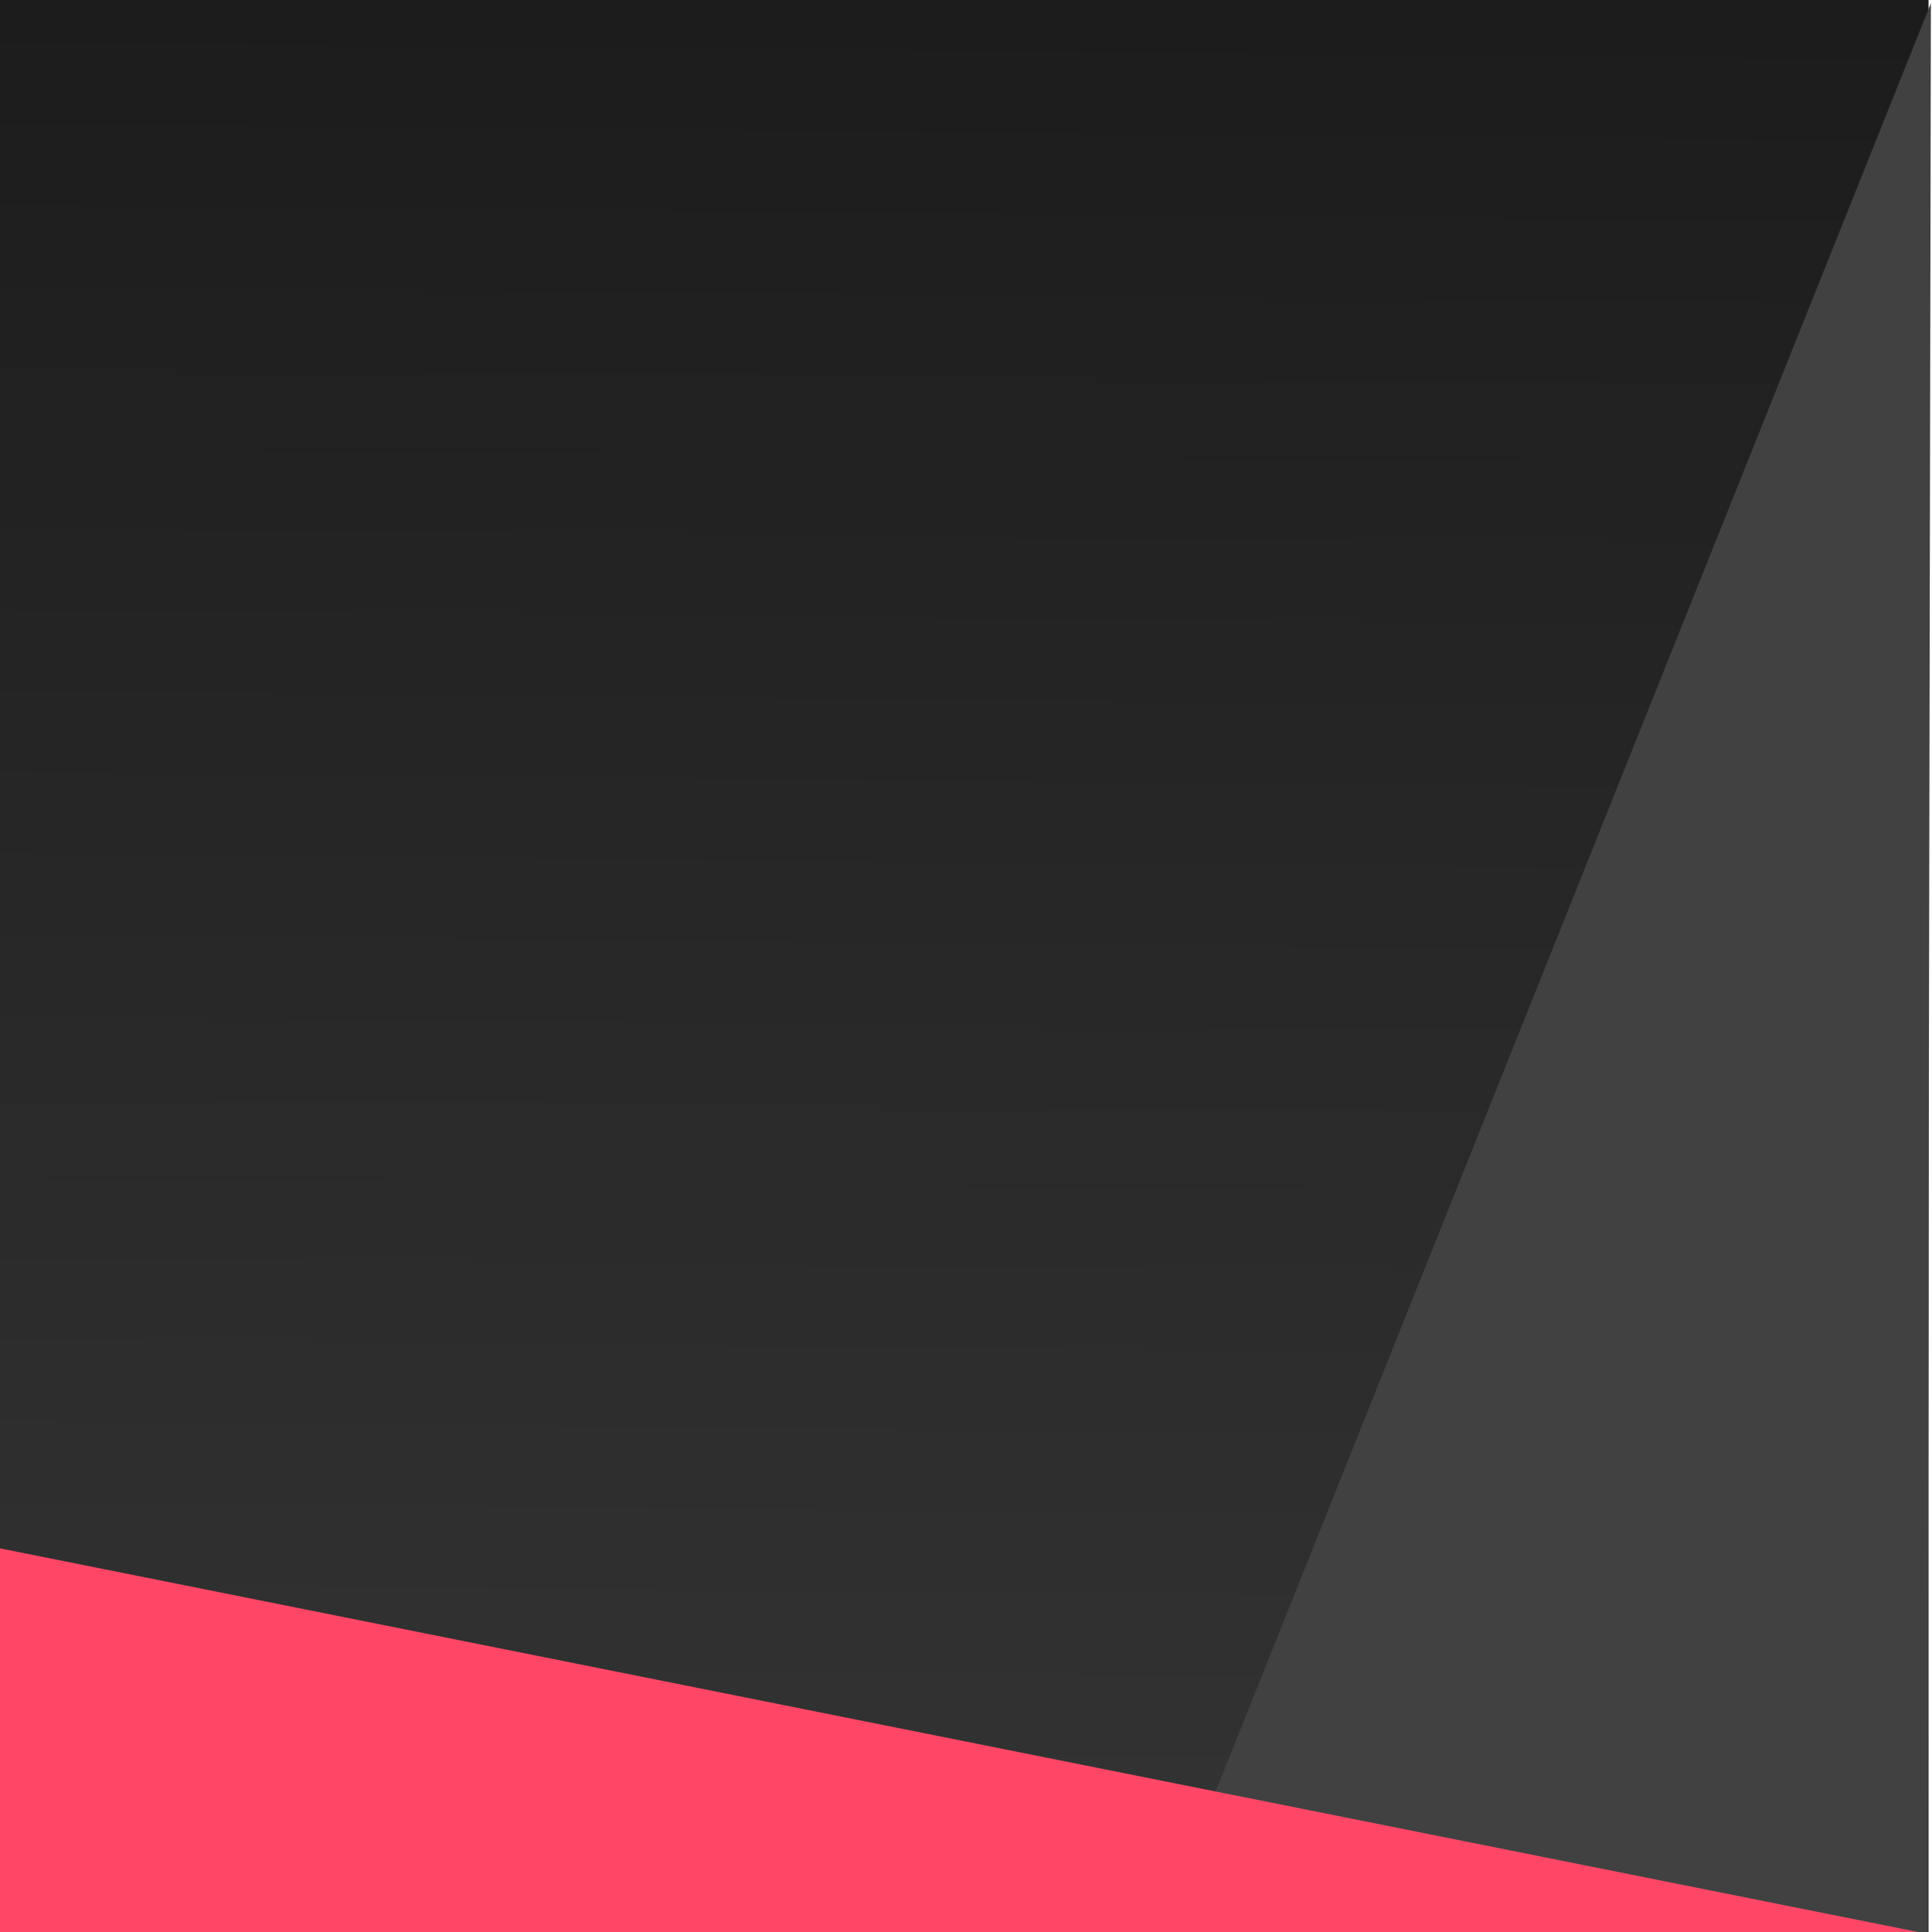
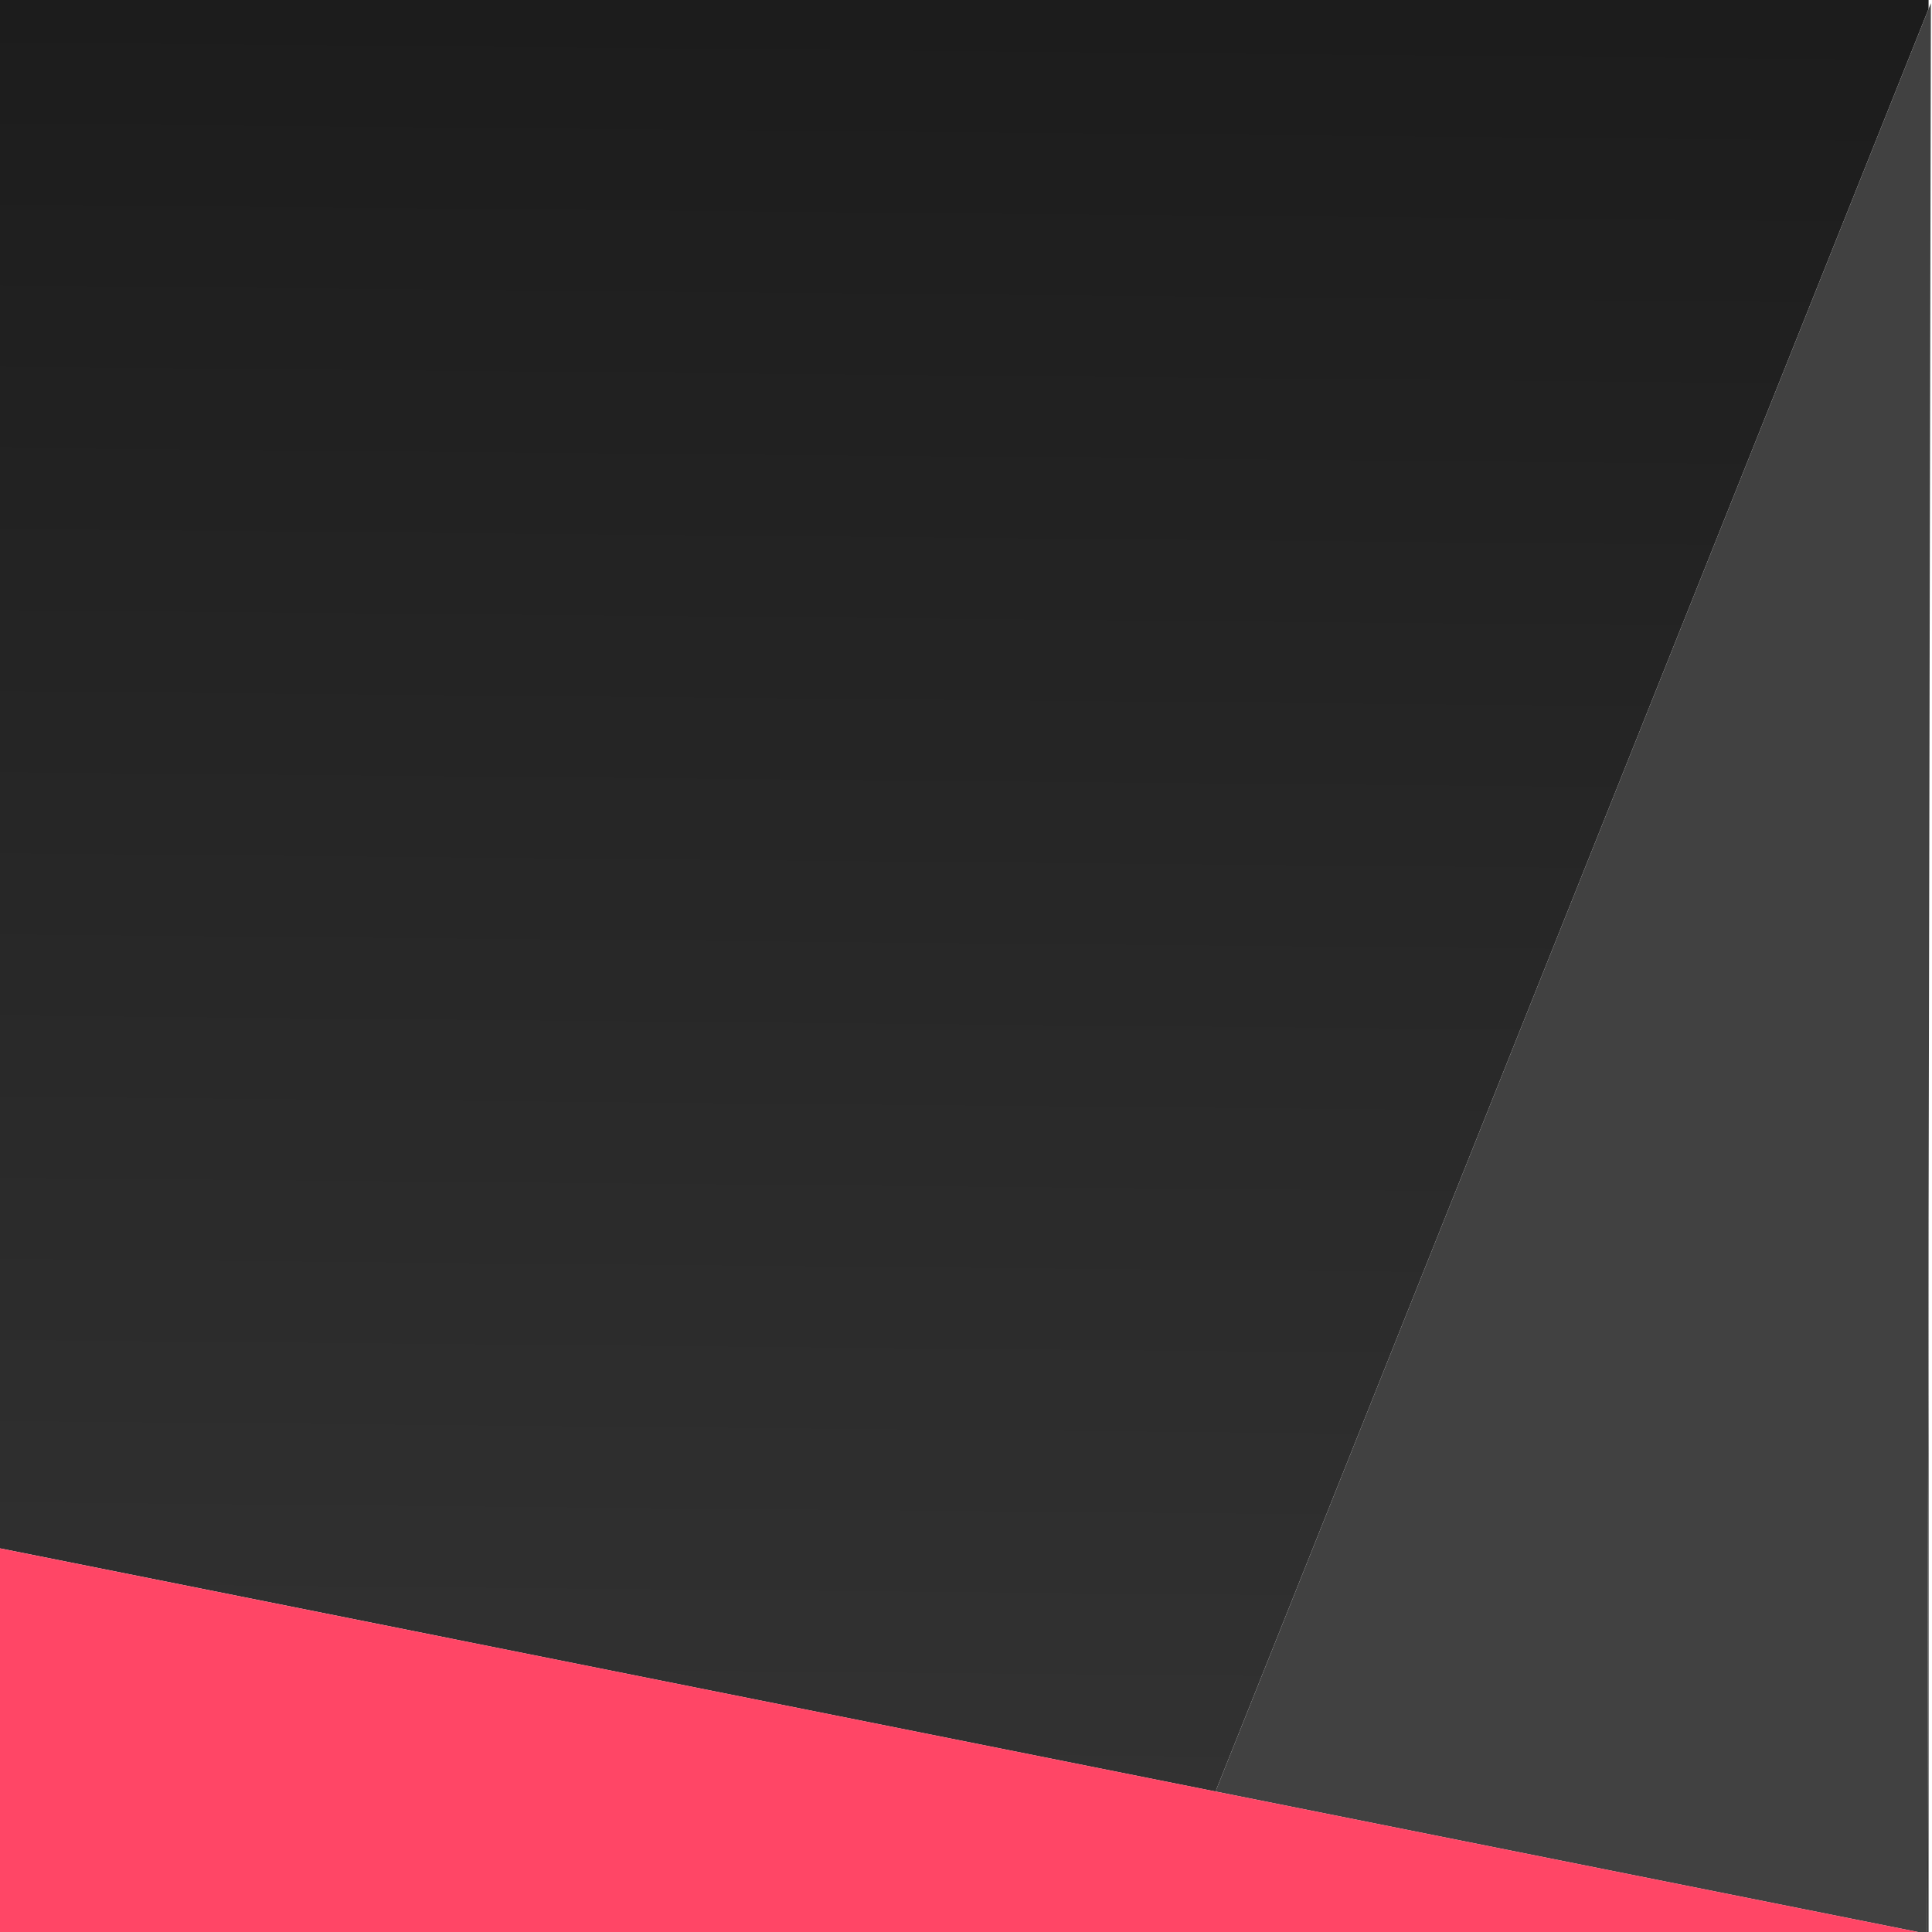
<svg xmlns="http://www.w3.org/2000/svg" xmlns:xlink="http://www.w3.org/1999/xlink" id="svg16" version="1.1" viewBox="0 0 26.458 26.458" preserveAspectRatio="none">
  <defs id="defs10">
    <linearGradient id="linearGradient50">
      <stop id="stop46" offset="0" style="stop-color:#1c1c1c;stop-opacity:1" />
      <stop id="stop48" offset="1" style="stop-color:#333333;stop-opacity:1" />
    </linearGradient>
-     <linearGradient gradientUnits="userSpaceOnUse" y2="25.702" x2="13.56" y1="0.142" x1="13.796" id="linearGradient52" xlink:href="#linearGradient50" />
+     <linearGradient gradientTransform="scale(3.779527)" gradientUnits="userSpaceOnUse" y2="25.702" x2="13.56" y1="0.142" x1="13.796" id="linearGradient52" xlink:href="#linearGradient50" />
  </defs>
  <g id="layer1">
-     <rect y="0" x="-0.047" height="26.458" width="26.458" id="rect18" style="fill:url(#linearGradient52);fill-rule:evenodd;stroke-width:0.265;fill-opacity:1" />
-     <path d="M 26.393,26.483 15.86,26.501 26.443,0.043 Z" style="fill:#414141;stroke-width:0.417;fill-opacity:1" id="path20" />
-     <path d="m 55.765,20.377 -6.332,-1.697 -6.332,-1.697 4.635,-4.635 4.635,-4.635 1.697,6.332 z" style="fill:#1a1a1a;stroke-width:0.265" id="path22" />
+     <path transform="scale(0.2645833)" d="M -0.178 0 L -0.178 80.107 L 62.916 92.727 L 99.822 0.461 L 99.822 0 L -0.178 0 z M 99.822 63.006 L 99.752 100 L 99.822 100 L 99.822 63.006 z " style="fill:url(#linearGradient52);fill-opacity:1;fill-rule:evenodd;stroke-width:1" id="rect18" />
+     <path transform="scale(0.2645833)" d="M 99.941 0.164 L 62.916 92.727 L 99.752 100.094 L 99.941 0.164 z M 99.752 100.094 L 59.984 100.057 L 59.941 100.164 L 99.752 100.094 z " style="fill:#414141;fill-opacity:1;stroke-width:1.575" id="path20" />
+     <path d="m 55.765,20.377 -6.332,-1.697 -6.332,-1.697 4.635,-4.635 4.635,-4.635 1.697,6.332 z" style="fill:#414141;stroke-width:0.265" id="path22" />
    <path id="path26" style="fill:#ff4666;stroke-width:0.295" d="m -0.047,26.458 -0.018,-5.267 26.458,5.292 z" />
  </g>
</svg>
